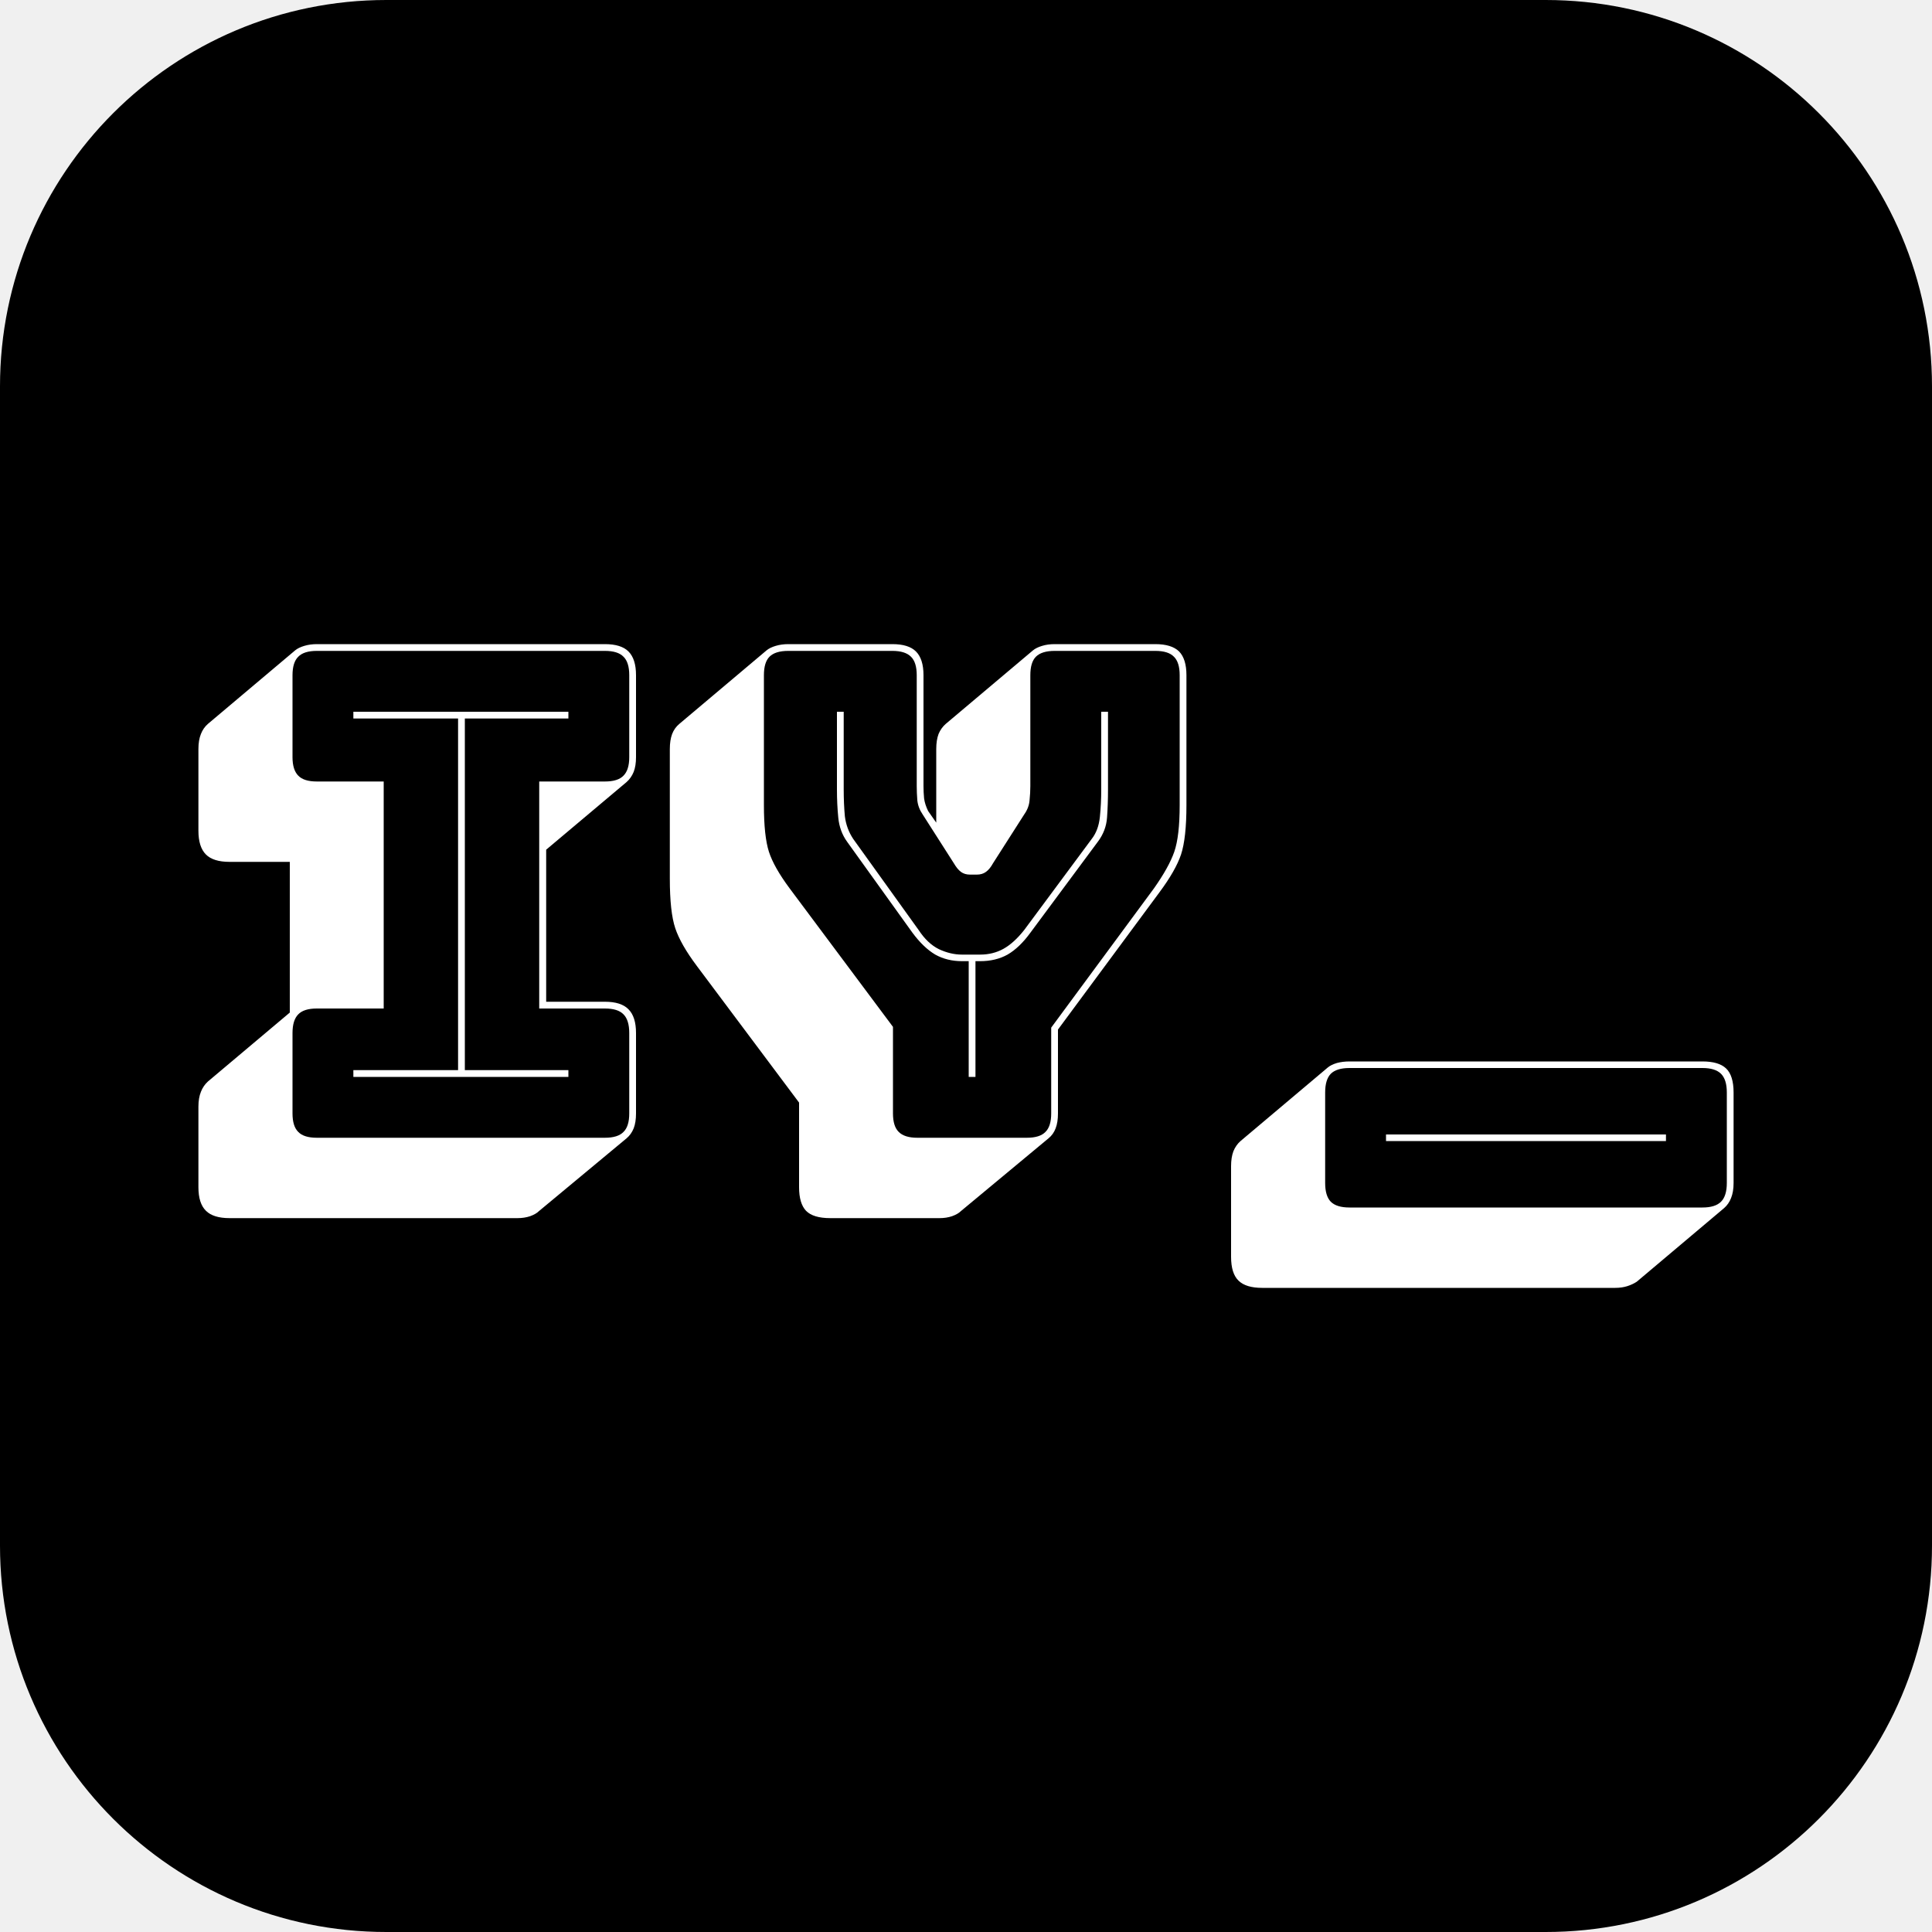
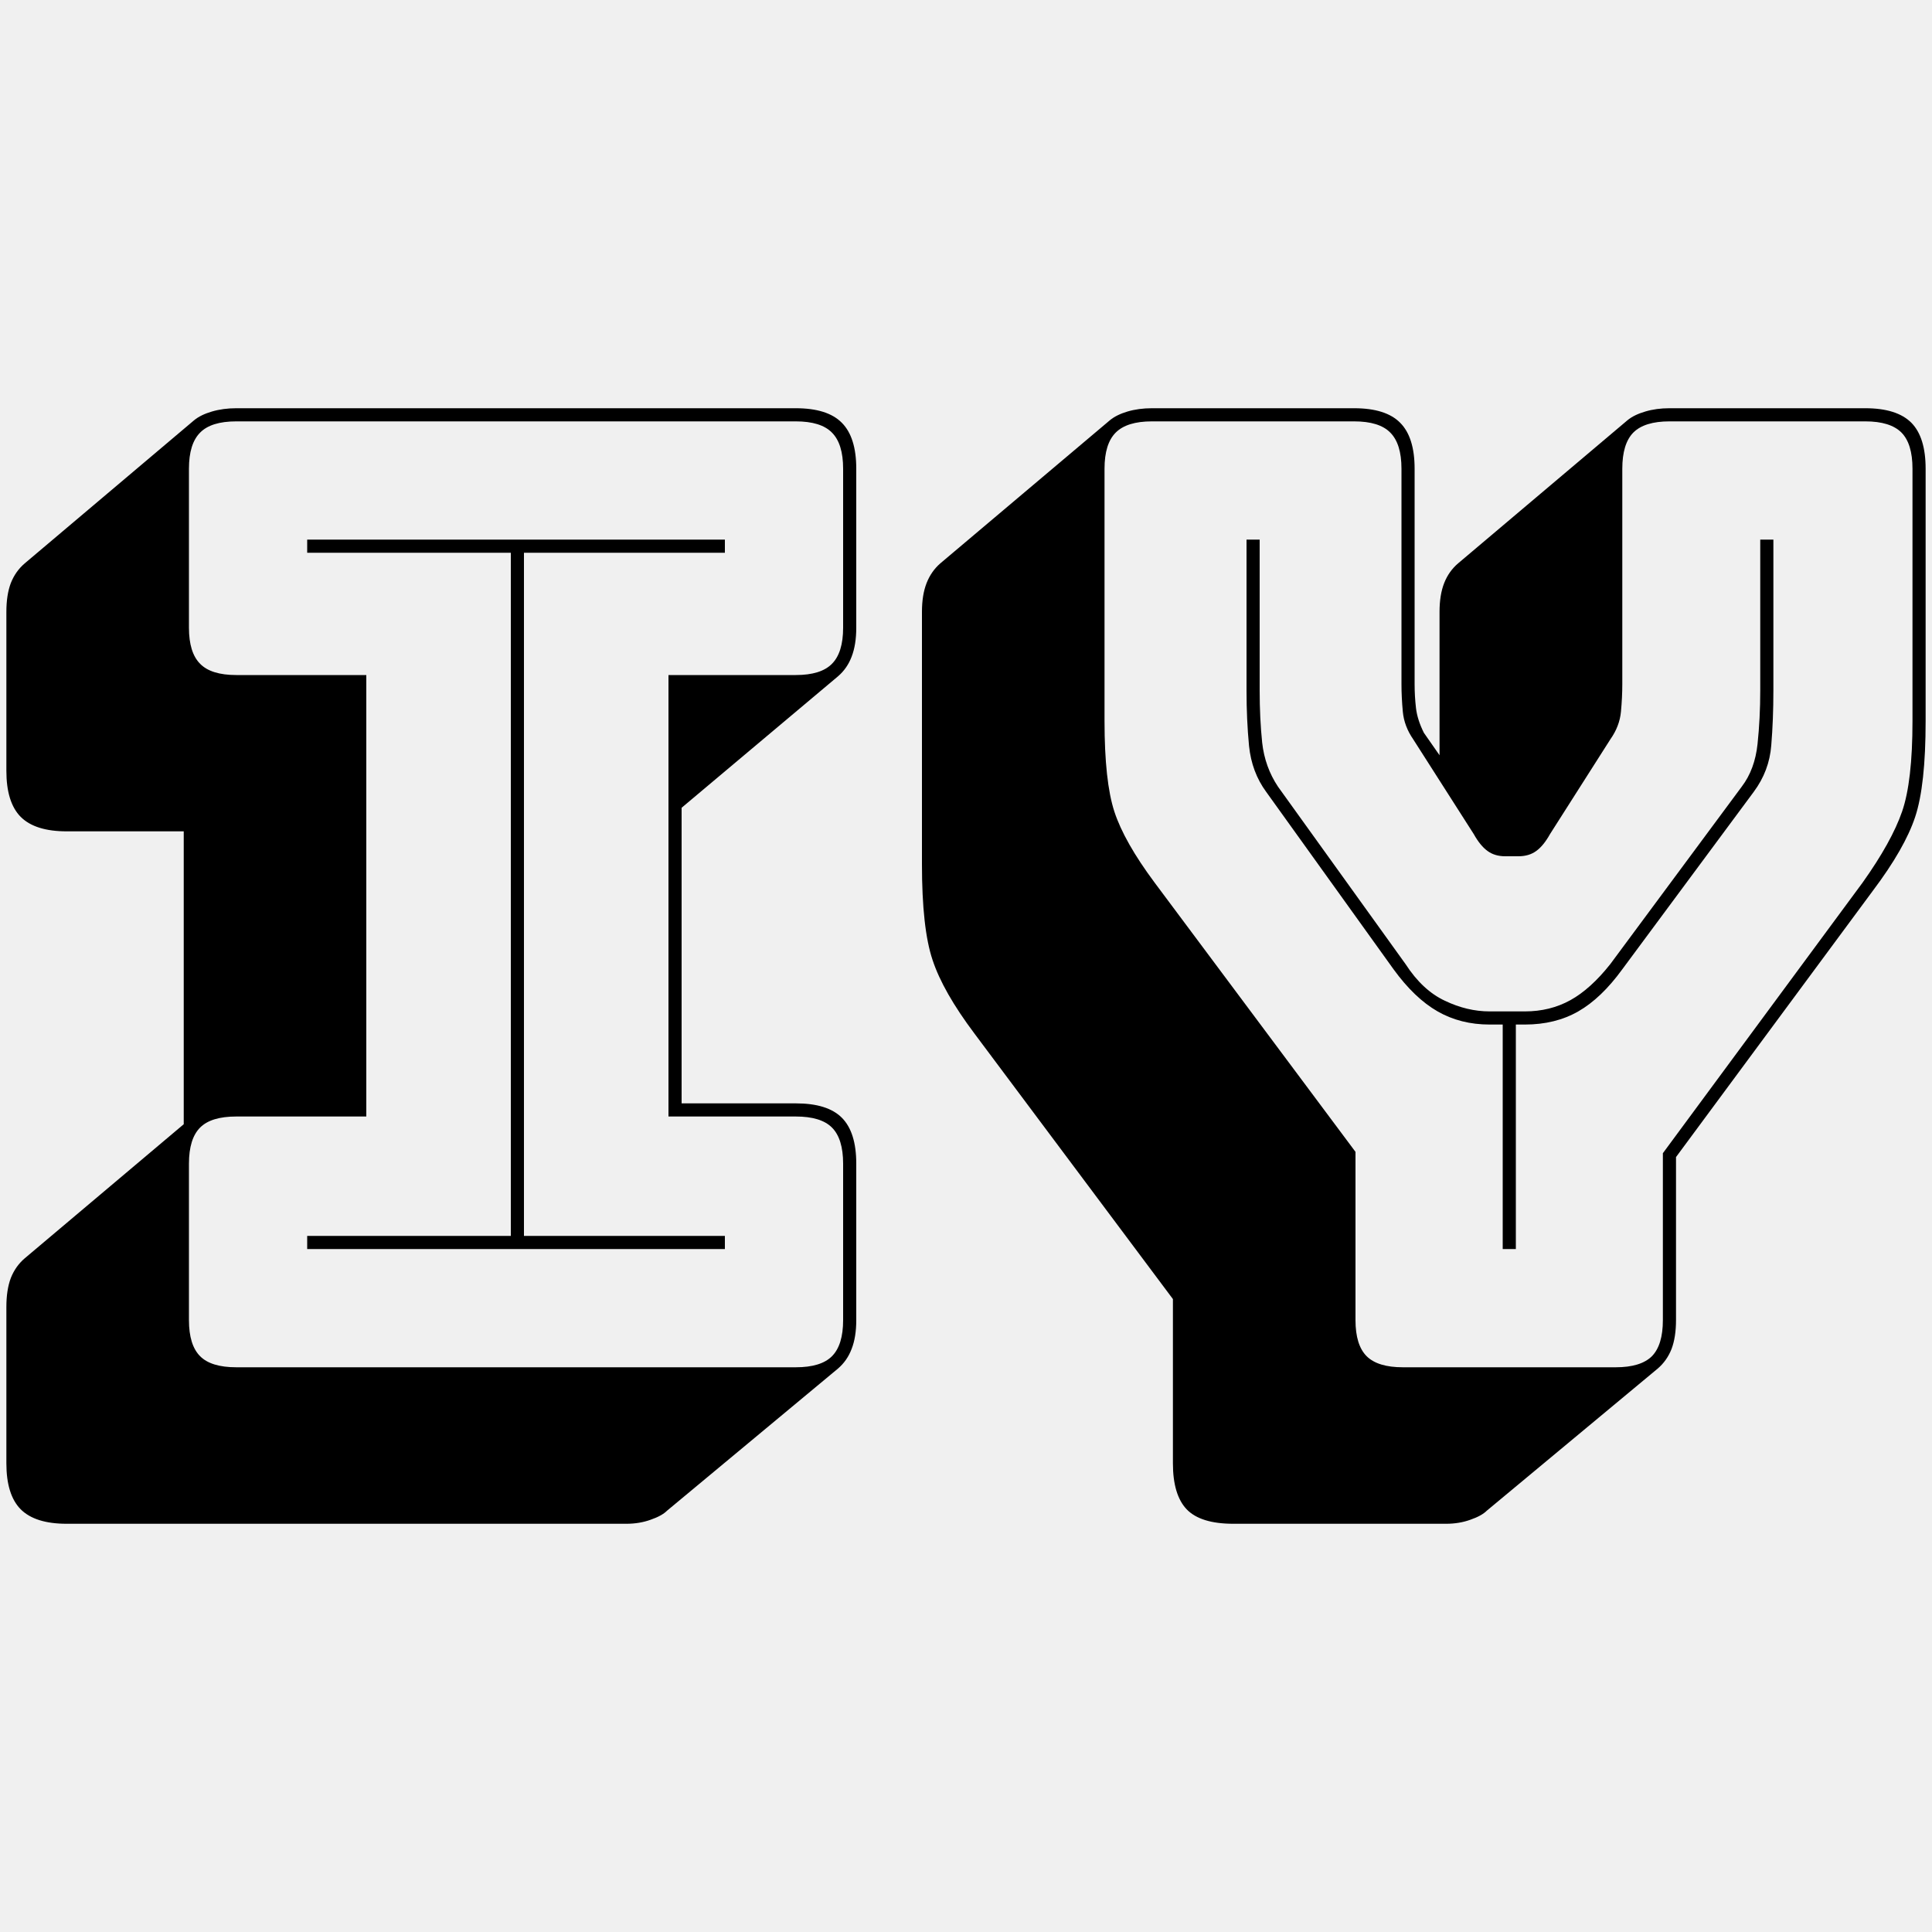
<svg xmlns="http://www.w3.org/2000/svg" width="256" height="256" viewBox="0 0 100 100">
-   <rect width="100" height="100" rx="20" fill="#000000" />
-   <path d="M26.79 63.05L26.79 63.05L11.88 63.05Q11.04 63.05 10.66 62.67Q10.27 62.29 10.27 61.45L10.27 61.45L10.27 57.28Q10.27 56.83 10.40 56.51Q10.52 56.20 10.76 55.98L10.76 55.98L15.00 52.41L15.00 44.61L11.88 44.61Q11.04 44.61 10.66 44.23Q10.27 43.84 10.27 43L10.27 43L10.27 38.77Q10.27 38.31 10.40 37.99Q10.52 37.68 10.76 37.47L10.76 37.47L15.28 33.66Q15.45 33.52 15.75 33.43Q16.05 33.34 16.40 33.34L16.40 33.34L31.31 33.34Q32.15 33.34 32.53 33.72Q32.92 34.11 32.92 34.95L32.92 34.95L32.92 39.19Q32.92 39.64 32.80 39.95Q32.67 40.27 32.43 40.48L32.43 40.48L28.27 43.98L28.27 51.85L31.31 51.85Q32.15 51.85 32.53 52.24Q32.92 52.63 32.92 53.47L32.92 53.47L32.92 57.63Q32.92 58.09 32.80 58.40Q32.67 58.72 32.43 58.92L32.43 58.92L27.88 62.70Q27.74 62.84 27.44 62.95Q27.14 63.05 26.79 63.05ZM16.40 58.89L16.40 58.89L31.31 58.89Q31.98 58.89 32.27 58.59Q32.57 58.30 32.57 57.63L32.57 57.63L32.57 53.47Q32.57 52.80 32.27 52.50Q31.98 52.20 31.31 52.20L31.31 52.20L27.91 52.20L27.91 40.45L31.31 40.45Q31.98 40.45 32.27 40.15Q32.57 39.85 32.57 39.19L32.57 39.19L32.57 34.95Q32.57 34.28 32.27 33.99Q31.98 33.69 31.31 33.69L31.31 33.69L16.40 33.69Q15.73 33.69 15.44 33.99Q15.14 34.28 15.14 34.95L15.14 34.95L15.14 39.19Q15.14 39.85 15.44 40.15Q15.73 40.45 16.40 40.45L16.40 40.45L19.86 40.45L19.86 52.20L16.40 52.20Q15.73 52.20 15.44 52.50Q15.14 52.80 15.14 53.47L15.14 53.47L15.14 57.63Q15.14 58.30 15.44 58.59Q15.73 58.89 16.40 58.89ZM29.42 55.39L29.42 55.74L18.29 55.74L18.29 55.39L23.71 55.39L23.71 37.19L18.29 37.19L18.29 36.84L29.42 36.84L29.42 37.19L24.06 37.19L24.06 55.39L29.42 55.39ZM48.64 63.05L48.64 63.05L42.97 63.05Q42.09 63.05 41.72 62.67Q41.36 62.29 41.36 61.45L41.36 61.45L41.36 57.07L36.07 50Q35.23 48.88 34.95 48.04Q34.67 47.20 34.67 45.48L34.67 45.48L34.67 38.77Q34.67 38.31 34.79 37.99Q34.91 37.68 35.16 37.47L35.16 37.47L39.68 33.66Q39.85 33.52 40.15 33.43Q40.45 33.34 40.80 33.34L40.80 33.34L46.19 33.34Q47.03 33.34 47.41 33.72Q47.80 34.11 47.80 34.95L47.80 34.95L47.80 40.69Q47.80 41.00 47.83 41.32Q47.87 41.63 48.04 41.98L48.04 41.98L48.46 42.58L48.46 38.77Q48.46 38.31 48.58 37.99Q48.71 37.68 48.95 37.47L48.95 37.47L53.47 33.66Q53.64 33.52 53.94 33.43Q54.23 33.34 54.59 33.34L54.59 33.34L59.80 33.34Q60.64 33.34 61.03 33.72Q61.41 34.11 61.41 34.95L61.41 34.95L61.41 41.67Q61.41 43.38 61.13 44.23Q60.85 45.06 60.01 46.19L60.01 46.19L54.76 53.29L54.76 57.63Q54.76 58.09 54.64 58.40Q54.52 58.72 54.27 58.92L54.27 58.92L49.72 62.70Q49.58 62.84 49.28 62.95Q48.98 63.05 48.64 63.05ZM47.48 58.89L53.15 58.89Q53.82 58.89 54.11 58.59Q54.41 58.30 54.41 57.63L54.41 57.63L54.41 53.19L59.73 45.98Q60.50 44.89 60.78 44.09Q61.06 43.28 61.06 41.67L61.06 41.67L61.06 34.95Q61.06 34.28 60.76 33.99Q60.47 33.69 59.80 33.69L59.80 33.69L54.59 33.69Q53.92 33.69 53.62 33.99Q53.33 34.28 53.33 34.95L53.33 34.95L53.33 40.69Q53.33 41.04 53.29 41.42Q53.26 41.81 53.01 42.16L53.01 42.16L51.40 44.68Q51.23 44.99 51.03 45.13Q50.84 45.27 50.56 45.27L50.56 45.27L50.21 45.27Q49.93 45.27 49.74 45.13Q49.55 44.99 49.37 44.68L49.37 44.68L47.76 42.16Q47.52 41.81 47.48 41.42Q47.45 41.04 47.45 40.69L47.45 40.69L47.45 34.95Q47.45 34.28 47.15 33.99Q46.85 33.69 46.19 33.69L46.19 33.69L40.80 33.69Q40.13 33.69 39.83 33.99Q39.54 34.28 39.54 34.95L39.54 34.95L39.54 41.67Q39.54 43.28 39.80 44.09Q40.06 44.89 40.87 45.98L40.87 45.98L46.22 53.15L46.22 57.63Q46.22 58.30 46.52 58.59Q46.82 58.89 47.48 58.89L47.48 58.89ZM50.73 49.75L50.73 49.75L50.49 49.75L50.49 55.74L50.14 55.74L50.14 49.75L49.79 49.75Q49.02 49.75 48.41 49.41Q47.80 49.05 47.23 48.28L47.23 48.28L43.84 43.56Q43.46 43.03 43.39 42.33Q43.32 41.63 43.32 40.86L43.32 40.86L43.32 36.84L43.67 36.84L43.67 40.86Q43.67 41.60 43.73 42.25Q43.81 42.89 44.16 43.42L44.16 43.42L47.55 48.14Q48.01 48.84 48.60 49.13Q49.20 49.41 49.79 49.41L49.79 49.41L50.73 49.41Q51.40 49.41 51.94 49.11Q52.48 48.81 53.01 48.14L53.01 48.14L56.51 43.42Q56.86 42.97 56.93 42.28Q57 41.60 57 40.86L57 40.86L57 36.84L57.35 36.84L57.35 40.86Q57.35 41.63 57.30 42.32Q57.25 43 56.83 43.56L56.83 43.56L53.33 48.28Q52.77 49.05 52.15 49.41Q51.54 49.75 50.73 49.75ZM83.60 66.66L83.60 66.66L65.33 66.66Q64.49 66.66 64.11 66.29Q63.72 65.92 63.72 65.05L63.72 65.05L63.72 60.36Q63.72 59.91 63.84 59.59Q63.97 59.27 64.21 59.06L64.21 59.06L68.73 55.25Q68.90 55.11 69.20 55.02Q69.50 54.94 69.85 54.94L69.85 54.94L88.12 54.94Q88.96 54.94 89.34 55.30Q89.73 55.67 89.73 56.55L89.73 56.55L89.73 61.23Q89.73 61.69 89.60 62.01Q89.48 62.32 89.24 62.53L89.24 62.53L84.72 66.34Q84.51 66.48 84.23 66.57Q83.95 66.66 83.60 66.66ZM69.85 62.50L69.85 62.50L88.12 62.50Q88.78 62.50 89.08 62.20Q89.38 61.90 89.38 61.23L89.38 61.23L89.38 56.55Q89.38 55.88 89.08 55.58Q88.78 55.28 88.12 55.28L88.12 55.28L69.85 55.28Q69.18 55.28 68.88 55.58Q68.59 55.88 68.59 56.55L68.59 56.55L68.59 61.23Q68.59 61.90 68.88 62.20Q69.18 62.50 69.85 62.50ZM71.74 58.72L86.23 58.72L86.23 59.06L71.74 59.06L71.74 58.72Z" fill="#ffffff" />
+   <path fill="#000000" d="M32.42 78.87L32.42 78.87L3.45 78.87Q1.82 78.87 1.07 78.12Q0.33 77.37 0.33 75.74L0.33 75.74L0.33 67.65Q0.33 66.76 0.56 66.15Q0.80 65.54 1.28 65.13L1.28 65.13L9.51 58.19L9.51 43.03L3.45 43.03Q1.82 43.03 1.07 42.28Q0.33 41.53 0.33 39.90L0.33 39.90L0.33 31.67Q0.33 30.79 0.56 30.18Q0.80 29.57 1.28 29.16L1.28 29.16L10.05 21.75Q10.39 21.47 10.97 21.30Q11.55 21.13 12.23 21.13L12.23 21.13L41.19 21.13Q42.83 21.13 43.57 21.88Q44.32 22.63 44.32 24.26L44.32 24.26L44.32 32.49Q44.32 33.37 44.08 33.99Q43.85 34.60 43.37 35.01L43.37 35.01L35.28 41.81L35.28 57.11L41.19 57.11Q42.83 57.11 43.57 57.85Q44.32 58.60 44.32 60.23L44.32 60.23L44.32 68.33Q44.32 69.21 44.08 69.82Q43.85 70.43 43.37 70.84L43.37 70.84L34.53 78.19Q34.26 78.46 33.68 78.66Q33.10 78.87 32.42 78.87ZM12.23 70.77L12.23 70.77L41.19 70.77Q42.49 70.77 43.06 70.20Q43.64 69.62 43.64 68.33L43.64 68.33L43.64 60.23Q43.64 58.94 43.06 58.36Q42.49 57.79 41.19 57.79L41.19 57.79L34.60 57.79L34.60 34.94L41.19 34.94Q42.49 34.94 43.06 34.36Q43.64 33.78 43.64 32.49L43.64 32.49L43.64 24.26Q43.64 22.97 43.06 22.39Q42.49 21.81 41.19 21.81L41.19 21.81L12.23 21.81Q10.93 21.81 10.36 22.39Q9.78 22.97 9.78 24.26L9.78 24.26L9.78 32.49Q9.78 33.78 10.36 34.36Q10.93 34.94 12.23 34.94L12.23 34.94L18.96 34.94L18.96 57.79L12.23 57.79Q10.93 57.79 10.36 58.36Q9.78 58.94 9.78 60.23L9.78 60.23L9.78 68.33Q9.78 69.62 10.36 70.20Q10.93 70.77 12.23 70.77ZM37.52 63.97L37.52 64.65L15.90 64.65L15.90 63.97L26.44 63.97L26.44 28.61L15.90 28.61L15.90 27.93L37.52 27.93L37.52 28.61L27.12 28.61L27.12 63.97L37.52 63.97ZM74.85 78.87L74.85 78.87L63.84 78.87Q62.14 78.87 61.42 78.12Q60.71 77.37 60.71 75.74L60.71 75.74L60.71 67.24L50.44 53.50Q48.81 51.33 48.27 49.69Q47.72 48.06 47.72 44.73L47.72 44.73L47.72 31.67Q47.72 30.79 47.96 30.18Q48.20 29.57 48.67 29.16L48.67 29.16L57.45 21.75Q57.79 21.47 58.36 21.30Q58.94 21.13 59.62 21.13L59.62 21.13L70.09 21.13Q71.73 21.13 72.47 21.88Q73.22 22.63 73.22 24.26L73.22 24.26L73.22 35.41Q73.22 36.03 73.29 36.64Q73.36 37.25 73.70 37.93L73.70 37.93L74.51 39.09L74.51 31.67Q74.51 30.79 74.75 30.18Q74.99 29.57 75.47 29.16L75.47 29.16L84.24 21.75Q84.58 21.47 85.16 21.30Q85.73 21.13 86.41 21.13L86.41 21.13L96.55 21.13Q98.18 21.13 98.93 21.88Q99.67 22.63 99.67 24.26L99.67 24.26L99.67 37.32Q99.67 40.65 99.13 42.28Q98.59 43.91 96.95 46.09L96.95 46.09L86.75 59.89L86.75 68.33Q86.75 69.21 86.52 69.82Q86.28 70.43 85.80 70.84L85.80 70.84L76.96 78.19Q76.69 78.46 76.11 78.66Q75.53 78.87 74.85 78.87ZM72.61 70.77L83.63 70.77Q84.92 70.77 85.50 70.20Q86.07 69.62 86.07 68.33L86.07 68.33L86.07 59.69L96.41 45.68Q97.91 43.57 98.45 42.01Q98.99 40.45 98.99 37.32L98.99 37.32L98.99 24.26Q98.99 22.97 98.42 22.39Q97.84 21.81 96.55 21.81L96.55 21.81L86.41 21.81Q85.12 21.81 84.54 22.39Q83.97 22.97 83.97 24.26L83.97 24.26L83.97 35.41Q83.97 36.09 83.90 36.84Q83.83 37.59 83.35 38.27L83.35 38.27L80.23 43.17Q79.89 43.78 79.51 44.05Q79.14 44.32 78.59 44.32L78.59 44.32L77.91 44.32Q77.37 44.32 77.00 44.05Q76.62 43.78 76.28 43.17L76.28 43.17L73.15 38.27Q72.68 37.59 72.61 36.84Q72.54 36.09 72.54 35.41L72.54 35.41L72.54 24.26Q72.54 22.97 71.96 22.39Q71.39 21.81 70.09 21.81L70.09 21.81L59.62 21.81Q58.33 21.81 57.75 22.39Q57.17 22.97 57.17 24.26L57.17 24.26L57.17 37.32Q57.17 40.45 57.68 42.01Q58.19 43.57 59.76 45.68L59.76 45.68L70.16 59.62L70.16 68.33Q70.16 69.62 70.74 70.20Q71.32 70.77 72.61 70.77L72.61 70.77ZM78.93 53.03L78.93 53.03L78.46 53.03L78.46 64.65L77.78 64.65L77.78 53.03L77.10 53.03Q75.60 53.03 74.41 52.35Q73.22 51.67 72.13 50.17L72.13 50.17L65.54 40.99Q64.79 39.97 64.65 38.61Q64.52 37.25 64.52 35.75L64.52 35.75L64.52 27.93L65.20 27.93L65.20 35.75Q65.20 37.18 65.33 38.44Q65.47 39.70 66.15 40.72L66.15 40.72L72.75 49.90Q73.63 51.26 74.79 51.80Q75.94 52.35 77.10 52.35L77.10 52.35L78.93 52.35Q80.23 52.35 81.28 51.77Q82.33 51.19 83.35 49.90L83.35 49.90L90.15 40.72Q90.83 39.83 90.97 38.51Q91.11 37.18 91.11 35.75L91.11 35.75L91.11 27.93L91.79 27.93L91.79 35.75Q91.79 37.25 91.68 38.58Q91.58 39.90 90.77 40.99L90.77 40.99L83.97 50.17Q82.88 51.67 81.69 52.35Q80.50 53.03 78.93 53.03Z" />
</svg>
